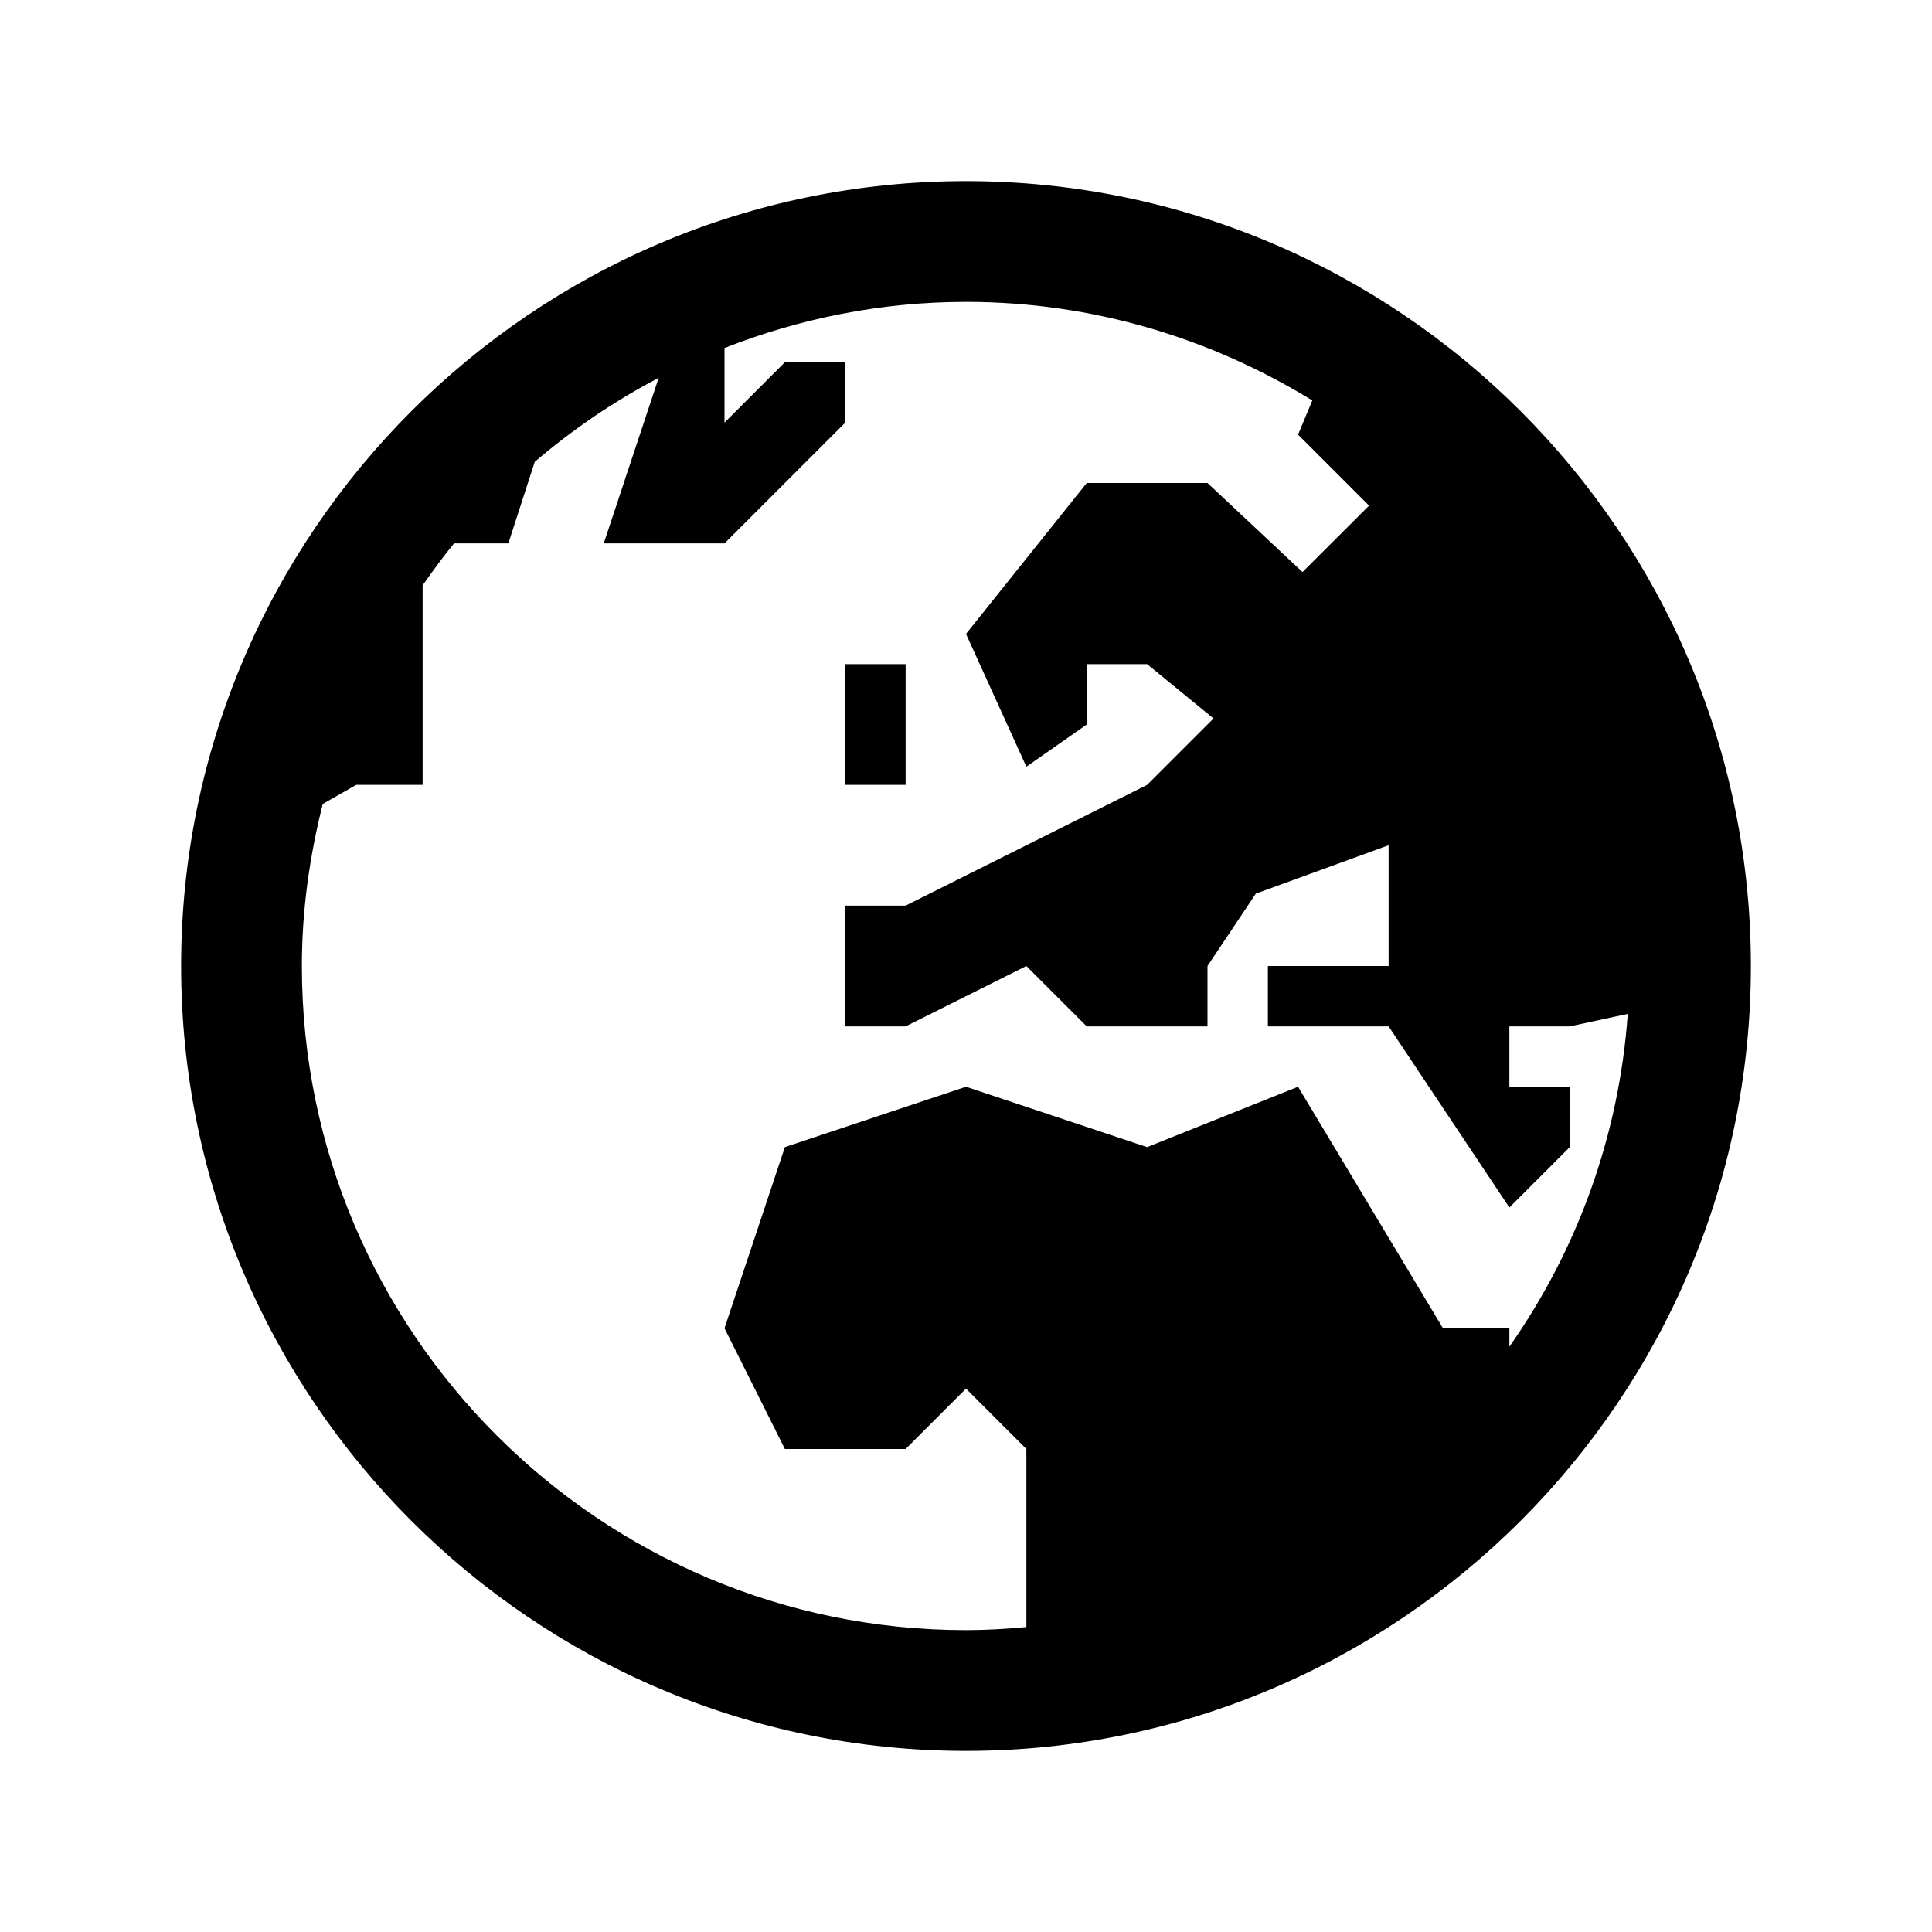
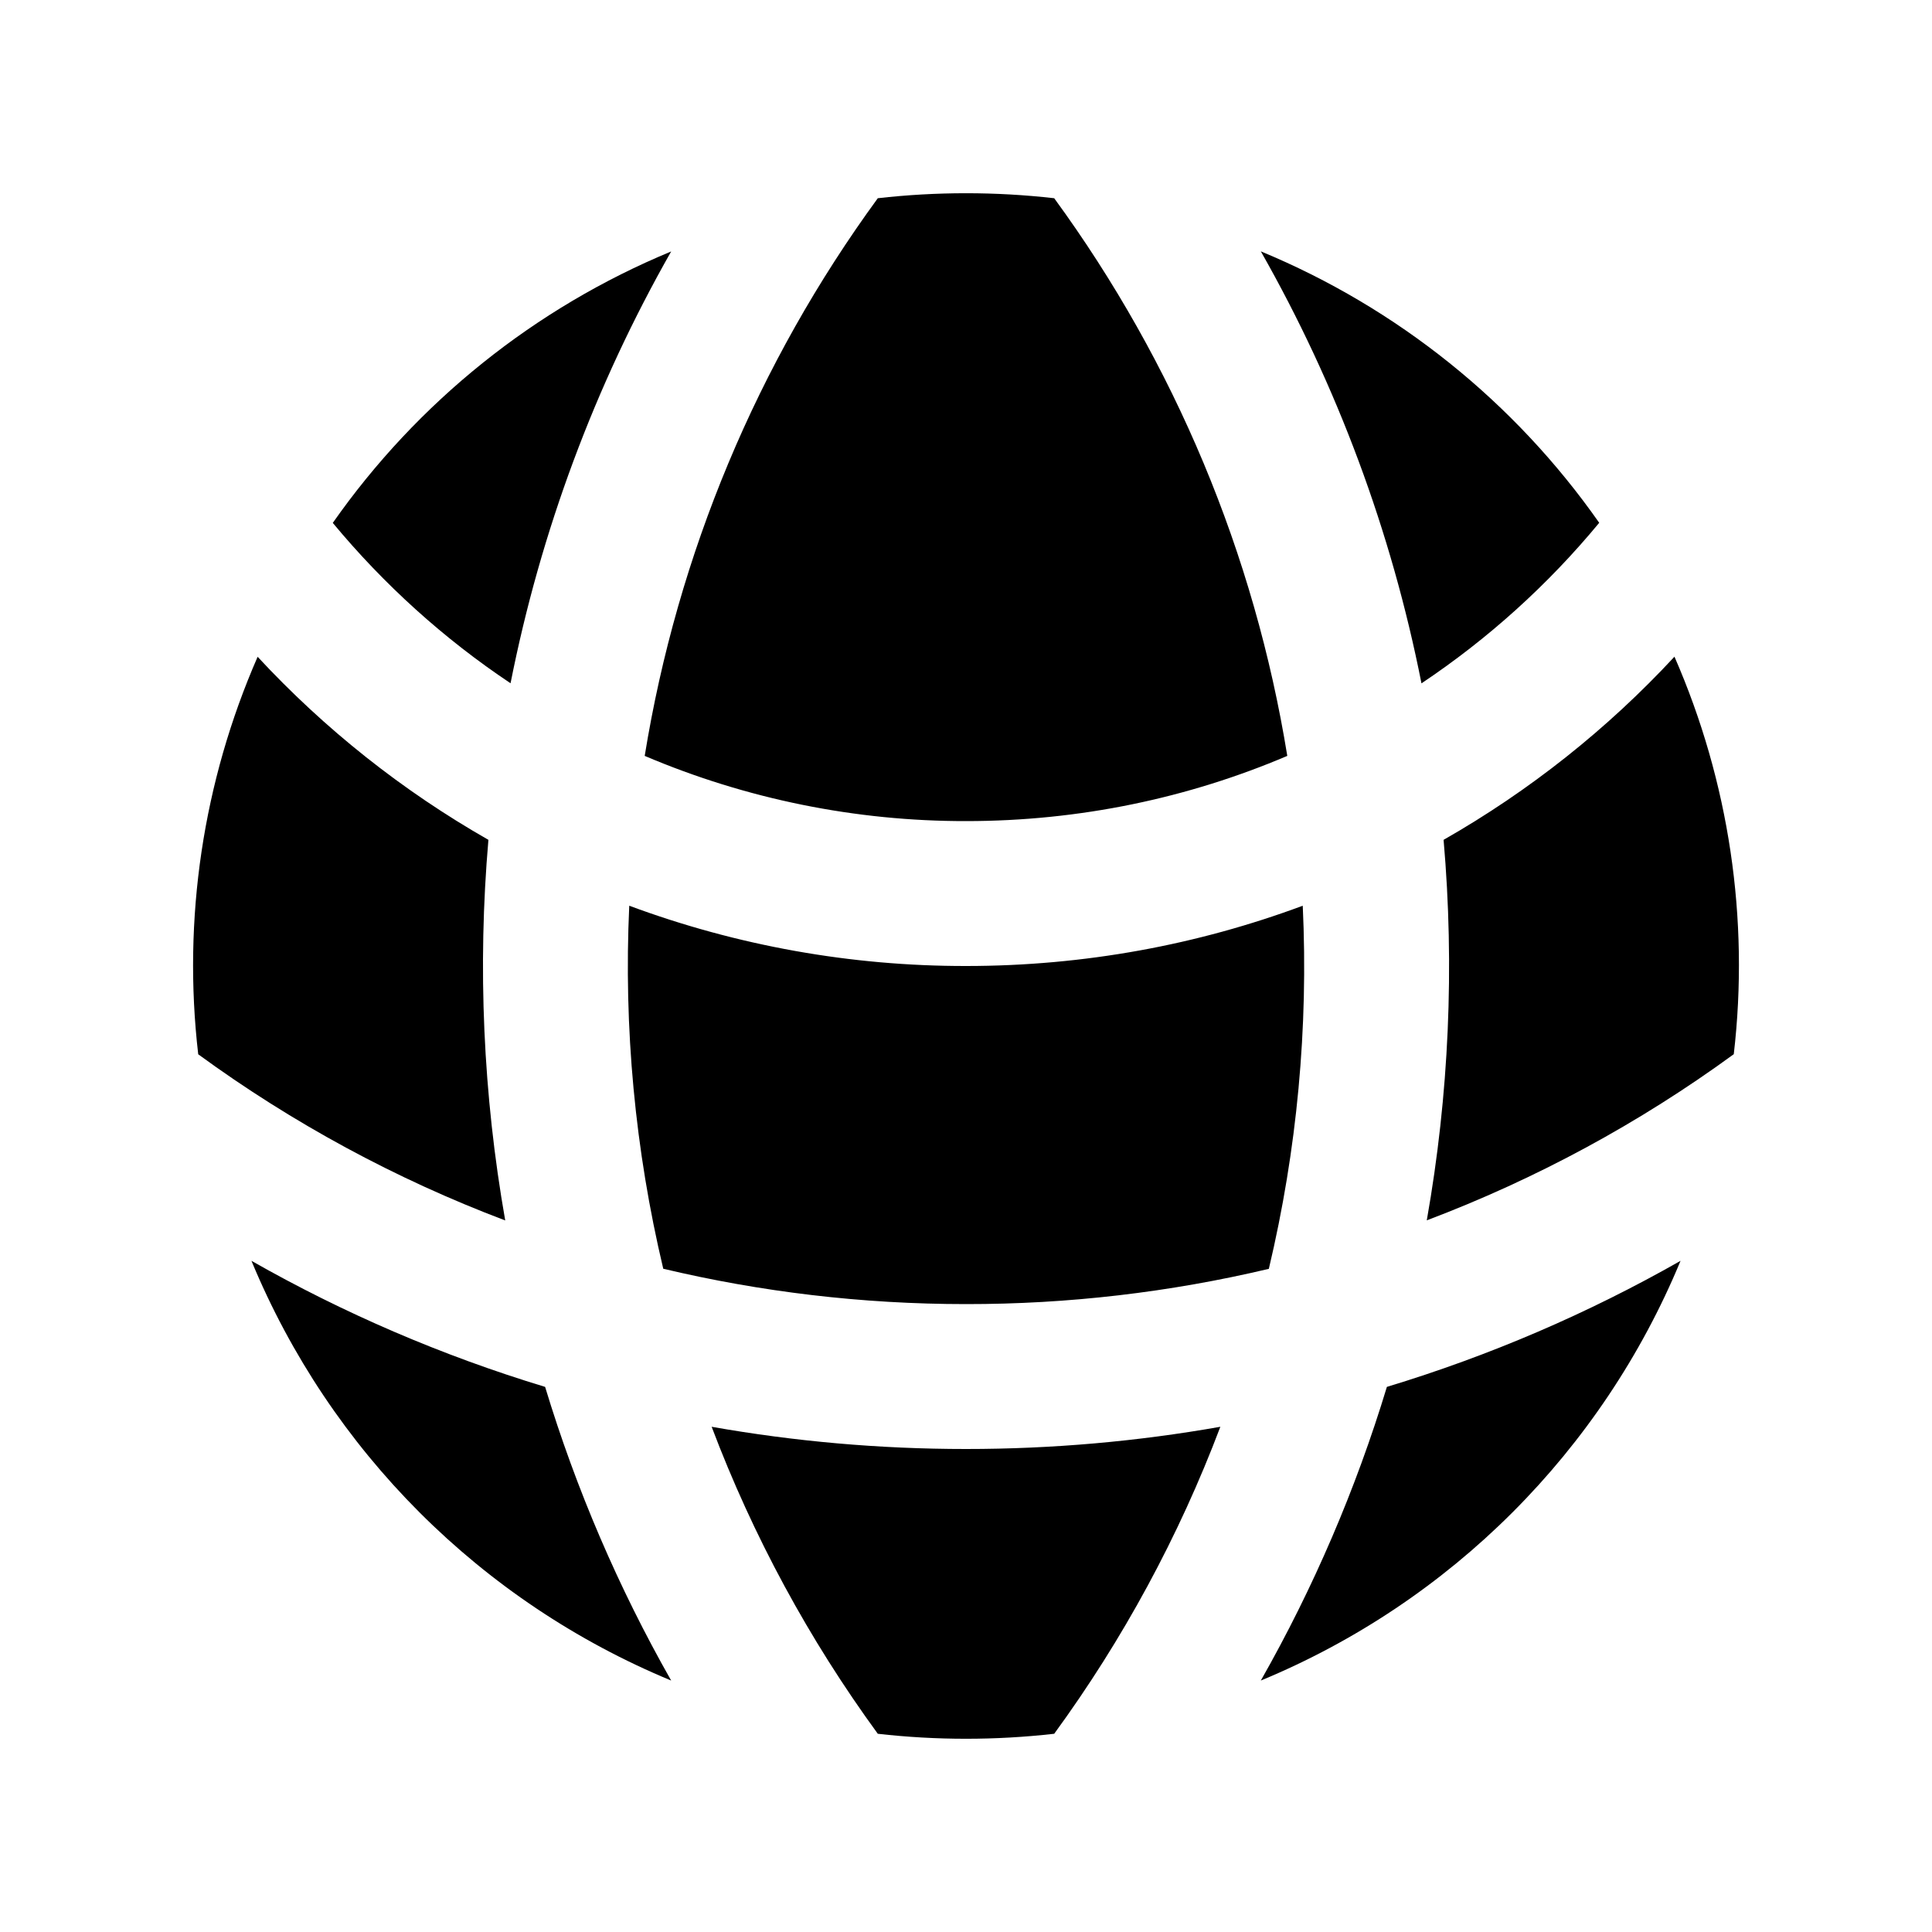
- <svg xmlns="http://www.w3.org/2000/svg" stroke="currentColor" fill="currentColor" stroke-width="0" viewBox="0 0 32 32" height="1em" width="1em">
-   <path d="M 16 3 C 8.832 3 3 8.832 3 16 C 3 23.168 8.832 29 16 29 C 23.168 29 29 23.168 29 16 C 29 8.832 23.168 3 16 3 z M 16 5 C 18.103 5 20.063 5.605 21.736 6.633 L 21.5 7.199 L 22.676 8.375 L 21.574 9.475 L 20 8 L 18 8 L 16 10.5 L 17 12.699 L 18 12 L 18 11 L 19 11 L 20.1 11.9 L 19 13 L 15 15 L 14 15 L 14 17 L 15 17 L 17 16 L 18 17 L 20 17 L 20 16 L 20.801 14.801 L 23 14 L 23 16 L 21 16 L 21 17 L 23 17 L 25 20 L 26 19 L 26 18 L 25 18 L 25 17 L 26 17 L 26.961 16.793 C 26.815 18.835 26.113 20.721 25 22.305 L 25 22 L 23.9 22 L 21.5 18 L 19 19 L 16 18 L 13 19 L 12 22 L 13 24 L 15 24 L 16 23 L 17 24 L 17 26.949 C 16.67 26.979 16.338 27 16 27 C 9.935 27 5 22.065 5 16 C 5 15.073 5.129 14.177 5.346 13.316 L 5.9 13 L 7 13 L 7 9.695 C 7.167 9.458 7.337 9.223 7.521 9 L 8.42 9 L 8.857 7.65 C 9.485 7.112 10.172 6.645 10.91 6.258 L 10 9 L 12 9 L 14 7 L 14 6 L 13 6 L 12 7 L 12 5.764 C 13.242 5.277 14.588 5 16 5 z M 14 11 L 14 13 L 15 13 L 15 11 L 14 11 z" />
+ <svg xmlns="http://www.w3.org/2000/svg" stroke="currentColor" fill="currentColor" stroke-width="0" viewBox="0 0 20 20" aria-hidden="true" height="1em" width="1em">
+   <path d="M16.555 5.412a8.028 8.028 0 00-3.503-2.81 14.899 14.899 0 011.663 4.472 8.547 8.547 0 001.84-1.662zM13.326 7.825a13.43 13.43 0 00-2.413-5.773 8.087 8.087 0 00-1.826 0 13.43 13.43 0 00-2.413 5.773A8.473 8.473 0 0010 8.5c1.18 0 2.304-.24 3.326-.675zM6.514 9.376A9.98 9.98 0 0010 10c1.226 0 2.4-.22 3.486-.624a13.54 13.54 0 01-.351 3.759A13.54 13.54 0 0110 13.5c-1.079 0-2.128-.127-3.134-.366a13.538 13.538 0 01-.352-3.758zM5.285 7.074a14.9 14.9 0 011.663-4.471 8.028 8.028 0 00-3.503 2.81c.529.638 1.149 1.199 1.84 1.66zM17.334 6.798a7.973 7.973 0 01.614 4.115 13.47 13.47 0 01-3.178 1.72 15.093 15.093 0 00.174-3.939 10.043 10.043 0 002.39-1.896zM2.666 6.798a10.042 10.042 0 002.39 1.896 15.196 15.196 0 00.174 3.94 13.472 13.472 0 01-3.178-1.72 7.973 7.973 0 01.615-4.115zM10 15c.898 0 1.778-.079 2.633-.23a13.473 13.473 0 01-1.72 3.178 8.099 8.099 0 01-1.826 0 13.47 13.47 0 01-1.72-3.178c.855.151 1.735.23 2.633.23zM14.357 14.357a14.912 14.912 0 01-1.305 3.04 8.027 8.027 0 004.345-4.345c-.953.542-1.971.981-3.04 1.305zM6.948 17.397a8.027 8.027 0 01-4.345-4.345c.953.542 1.971.981 3.04 1.305a14.912 14.912 0 001.305 3.04z" />
</svg>
